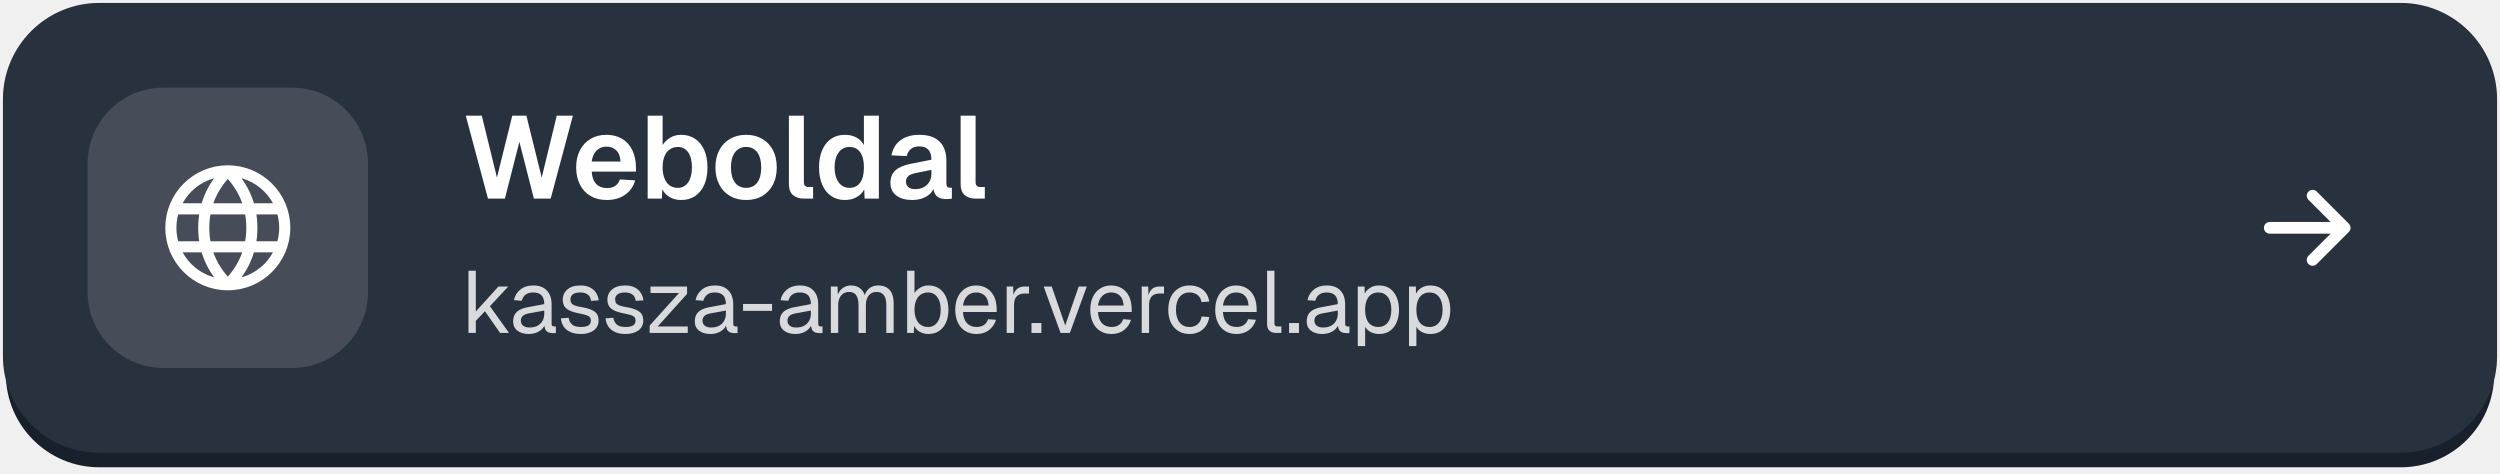
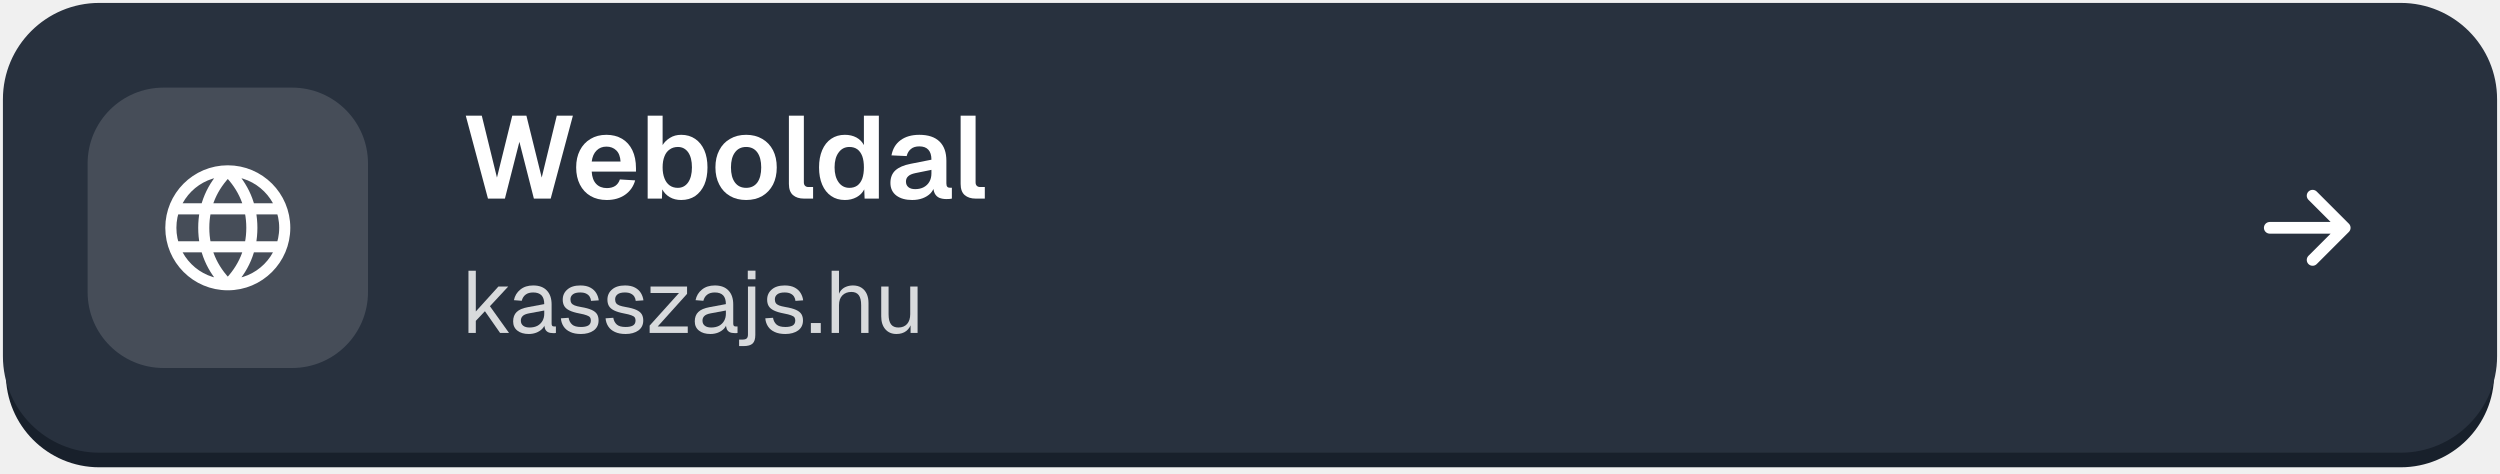
<svg xmlns="http://www.w3.org/2000/svg" width="428" height="81" viewBox="0 0 428 81" role="img" aria-labelledby="title desc">
  <defs>
    <path id="t0" d="M372 0L227 0L37-710L174-710L304-180L435-710L556-710L687-180L816-710L954-710L764 0L620 0L496-486" />
    <path id="t1" d="M301 12Q221 12 162-22Q103-57 71-120Q39-183 39-267Q39-351 71-413Q103-476 162-511Q220-546 298-546Q374-546 432-512Q489-478 520-414Q551-350 551-260L551-231L172-231Q176-161 211-125Q245-90 302-90Q345-90 374-109Q402-129 413-164L544-156Q522-78 458-33Q393 12 301 12M172-317L419-317Q415-382 382-413Q349-445 298-445Q247-445 214-412Q180-379 172-317" />
    <path id="t2" d="M357 12Q301 12 260-12Q218-36 195-79L192 0L70 0L70-710L198-710L198-458Q220-495 261-520Q302-546 357-546Q426-546 477-511Q527-477 555-414Q582-352 582-267Q582-182 555-119Q527-57 477-22Q426 12 357 12M328-92Q383-92 416-138Q449-185 449-267Q449-350 417-396Q384-442 329-442Q288-442 259-421Q229-401 214-362Q198-323 198-267Q198-213 214-173Q229-134 258-113Q287-92 328-92" />
    <path id="t3" d="M302 12Q223 12 164-22Q104-57 72-120Q39-183 39-267Q39-352 72-414Q104-477 164-511Q223-546 302-546Q381-546 440-511Q499-477 532-414Q564-352 564-267Q564-183 532-120Q499-57 440-22Q381 12 302 12M302-92Q364-92 398-138Q431-184 431-267Q431-349 398-395Q364-442 302-442Q240-442 206-395Q172-349 172-267Q172-184 206-138Q240-92 302-92" />
    <path id="t4" d="M277 0L198 0Q140 0 105-30Q70-60 70-126L70-710L198-710L198-139Q198-119 209-109Q219-99 238-99L277-99" />
    <path id="t5" d="M260 12Q192 12 143-22Q93-56 66-119Q39-182 39-267Q39-352 66-415Q93-478 143-512Q193-546 260-546Q316-546 359-523Q401-500 423-458L423-710L551-710L551 0L429 0L426-79Q404-36 360-12Q316 12 260 12M299-92Q339-92 367-112Q394-132 409-171Q423-211 423-267Q423-324 409-363Q394-402 367-422Q339-442 299-442Q241-442 207-395Q172-349 172-267Q172-187 207-139Q241-92 299-92" />
    <path id="t6" d="M225 12Q141 12 90-26Q39-65 39-134Q39-203 82-242Q125-281 213-298L390-333Q390-390 364-418Q338-447 287-447Q241-447 215-425Q188-404 178-364L48-370Q64-455 126-500Q188-546 287-546Q401-546 460-488Q518-431 518-324L518-130Q518-109 526-101Q533-93 548-93L565-93L565 0Q559 2 546 3Q532 4 518 4Q485 4 459-6Q433-17 419-43Q405-70 405-116L416-108Q408-73 382-45Q355-18 315-3Q275 12 225 12M251-81Q294-81 325-98Q356-115 373-145Q390-175 390-216L390-246L252-218Q209-209 191-191Q172-174 172-146Q172-115 193-98Q213-81 251-81" />
    <path id="t7" d="M164 0L80 0L80-710L164-710L164-245L422-530L534-530L325-305L543 0L441 0L268-248L164-138" />
    <path id="t8" d="M223 12Q141 12 93-26Q44-64 44-132Q44-200 84-239Q124-278 211-294L399-329Q399-396 368-429Q336-462 273-462Q218-462 186-437Q154-413 142-367L53-374Q68-449 126-495Q183-542 273-542Q375-542 429-484Q483-427 483-326L483-107Q483-89 490-81Q496-74 511-74L532-74L532 0Q528 1 519 2Q510 2 500 2Q464 2 442-9Q419-21 409-45Q399-70 399-110L409-108Q402-74 375-46Q348-19 308-3Q268 12 223 12M231-62Q284-62 322-82Q359-103 379-138Q399-174 399-218L399-256L227-224Q173-214 153-193Q132-173 132-140Q132-103 159-82Q185-62 231-62" />
    <path id="t9" d="M273 12Q200 12 151-11Q101-34 75-74Q48-115 44-167L132-173Q140-125 172-96Q203-68 273-68Q327-68 357-85Q386-103 386-142Q386-163 377-177Q367-191 339-201Q311-212 257-222Q183-236 141-257Q99-278 82-308Q65-338 65-380Q65-451 118-496Q170-542 266-542Q336-542 381-517Q425-493 448-454Q471-415 476-372L388-366Q386-391 373-413Q360-435 334-448Q308-462 264-462Q207-462 180-440Q153-418 153-384Q153-358 164-341Q174-325 201-314Q227-304 273-296Q351-283 395-263Q439-243 457-213Q474-184 474-142Q474-69 418-28Q361 12 273 12" />
    <path id="ta" d="M486 0L51 0L51-84L386-456L61-456L61-530L478-530L478-446L143-74L486-74" />
-     <path id="tb" d="M375-252L44-252L44-331L375-331" />
-     <path id="tc" d="M164 0L80 0L80-530L157-530L160-396L148-400Q157-444 180-475Q202-507 235-524Q268-542 308-542Q377-542 421-504Q464-466 475-398L459-399Q467-445 489-476Q510-508 544-525Q578-542 622-542Q679-542 718-518Q757-495 777-450Q797-405 797-341L797 0L713 0L713-323Q713-395 685-431Q657-468 602-468Q565-468 538-450Q510-432 495-398Q480-365 480-317L480 0L396 0L396-317Q396-388 371-428Q346-468 287-468Q250-468 223-450Q195-432 180-398Q164-364 164-317" />
-     <path id="td" d="M323 12Q268 12 225-12Q182-37 159-80L156 0L80 0L80-710L164-710L164-456Q184-489 226-515Q268-542 323-542Q393-542 444-508Q495-474 523-412Q551-350 551-265Q551-180 523-118Q495-56 444-22Q393 12 323 12M318-68Q385-68 424-121Q463-174 463-265Q463-357 424-409Q385-462 320-462Q271-462 236-438Q201-415 183-371Q164-327 164-265Q164-205 183-160Q201-116 236-92Q270-68 318-68" />
-     <path id="te" d="M287 12Q212 12 158-22Q103-56 74-118Q44-181 44-265Q44-349 74-411Q103-473 157-507Q210-542 283-542Q352-542 405-509Q458-477 488-415Q517-353 517-264L517-239L132-239Q137-154 178-111Q218-68 287-68Q339-68 373-92Q406-117 419-157L509-150Q488-79 430-33Q371 12 287 12M132-313L425-313Q419-390 381-426Q342-462 283-462Q222-462 183-424Q143-387 132-313" />
-     <path id="tf" d="M164 0L80 0L80-530L154-530L158-396L150-399Q160-467 194-498Q227-530 283-530L335-530L335-450L284-450Q244-450 218-435Q191-421 178-392Q164-364 164-320" />
-     <path id="tg" d="M157 0L44 0L44-113L157-113" />
-     <path id="th" d="M321 0L215 0L22-530L114-530L268-86L422-530L514-530" />
-     <path id="ti" d="M287 12Q213 12 159-22Q104-56 74-118Q44-181 44-265Q44-349 74-411Q104-473 159-507Q213-542 287-542Q348-542 396-520Q443-499 473-458Q503-417 512-358L424-352Q415-405 378-433Q341-462 287-462Q214-462 173-409Q132-357 132-265Q132-173 173-120Q214-68 287-68Q341-68 378-98Q415-128 424-188L512-182Q503-123 473-79Q443-36 396-12Q348 12 287 12" />
-     <path id="tj" d="M243 0L184 0Q138 0 109-24Q80-48 80-100L80-710L164-710L164-107Q164-91 173-82Q181-74 197-74L243-74" />
-     <path id="tk" d="M164 150L80 150L80-530L158-530L160-416L148-422Q168-481 215-511Q261-542 322-542Q401-542 452-503Q502-464 527-401Q551-338 551-265Q551-192 527-129Q502-66 452-27Q401 12 322 12Q281 12 246-2Q210-16 186-41Q161-66 152-100L164-114L164 150M314-68Q383-68 423-120Q463-172 463-265Q463-358 423-410Q383-462 314-462Q268-462 235-440Q201-418 183-374Q164-330 164-265Q164-200 182-156Q200-112 234-90Q268-68 314-68" />
+     <path id="tb" d="M46 150L-5 150L-5 76L38 76Q64 76 80 64Q96 51 96 18L96-530L180-530L180 22Q180 92 149 121Q118 150 46 150M182-613L94-613L94-711L182-711" />
+     <path id="tc" d="M157 0L44 0L44-113L157-113" />
+     <path id="td" d="M164 0L80 0L80-710L164-710L164-413L154-415Q164-459 188-487Q212-515 247-528Q282-542 324-542Q381-542 421-516Q460-491 481-445Q501-400 501-341L501 0L417 0L417-317Q417-394 390-431Q362-468 306-468Q242-468 203-429Q164-390 164-316" />
+     <path id="te" d="M254 12Q175 12 128-41Q80-95 80-189L80-530L164-530L164-212Q164-135 192-98Q219-62 276-62Q339-62 375-102Q411-143 411-214L411-530L495-530L495 0L415 0L415-131L428-124Q412-59 367-23Q322 12 254 12" />
  </defs>
  <rect x="1" y="4" width="426" height="76" rx="16" fill="#18202b" />
  <rect x="1" y="1" width="426" height="76" rx="16" fill="#28313e" stroke="#28313e" />
  <rect x="15" y="15" width="48" height="48" rx="13" fill="rgba(255,255,255,.14)" />
  <path d="M12 3a9 9 0 1 0 0 18a9 9 0 1 0 0-18zM3.6 9h16.8M3.6 15h16.8M12 3c-2.5 2.5-3.8 5.5-3.8 9s1.3 6.5 3.8 9c2.5-2.5 3.8-5.5 3.8-9S14.5 5.5 12 3z" transform="translate(26 26) scale(1.0833)" fill="none" stroke="#ffffff" stroke-width="1.754" stroke-linecap="round" stroke-linejoin="round" />
  <g transform="translate(79 34) scale(0.02)" fill="#ffffff">
    <use href="#t0" x="0" />
    <use href="#t1" x="943" />
    <use href="#t2" x="1524" />
    <use href="#t3" x="2135" />
    <use href="#t4" x="2733" />
    <use href="#t5" x="3022" />
    <use href="#t6" x="3633" />
    <use href="#t4" x="4203" />
  </g>
  <g transform="translate(79 57) scale(0.015)" fill="#ffffff" opacity=".82">
    <use href="#t7" x="0" />
    <use href="#t8" x="546" />
    <use href="#t9" x="1091" />
    <use href="#t9" x="1601" />
    <use href="#ta" x="2097" />
    <use href="#t8" x="2619" />
-     <use href="#tb" x="3170" />
-     <use href="#t8" x="3589" />
-     <use href="#tc" x="4136" />
-     <use href="#td" x="5007" />
-     <use href="#te" x="5592" />
-     <use href="#tf" x="6143" />
-     <use href="#tg" x="6462" />
-     <use href="#th" x="6623" />
-     <use href="#te" x="7133" />
-     <use href="#tf" x="7684" />
-     <use href="#ti" x="8023" />
-     <use href="#te" x="8559" />
-     <use href="#tj" x="9115" />
-     <use href="#tg" x="9402" />
-     <use href="#t8" x="9603" />
-     <use href="#tk" x="10150" />
-     <use href="#tk" x="10735" />
+     <use href="#tb" x="3174" />
+     <use href="#t9" x="3424" />
+     <use href="#tc" x="3944" />
+     <use href="#td" x="4145" />
+     <use href="#te" x="4711" />
  </g>
  <path d="M5 12h14M13 6l6 6-6 6" transform="translate(384 28) scale(0.9167)" fill="none" stroke="#ffffff" stroke-width="2.182" stroke-linecap="round" stroke-linejoin="round" />
</svg>
